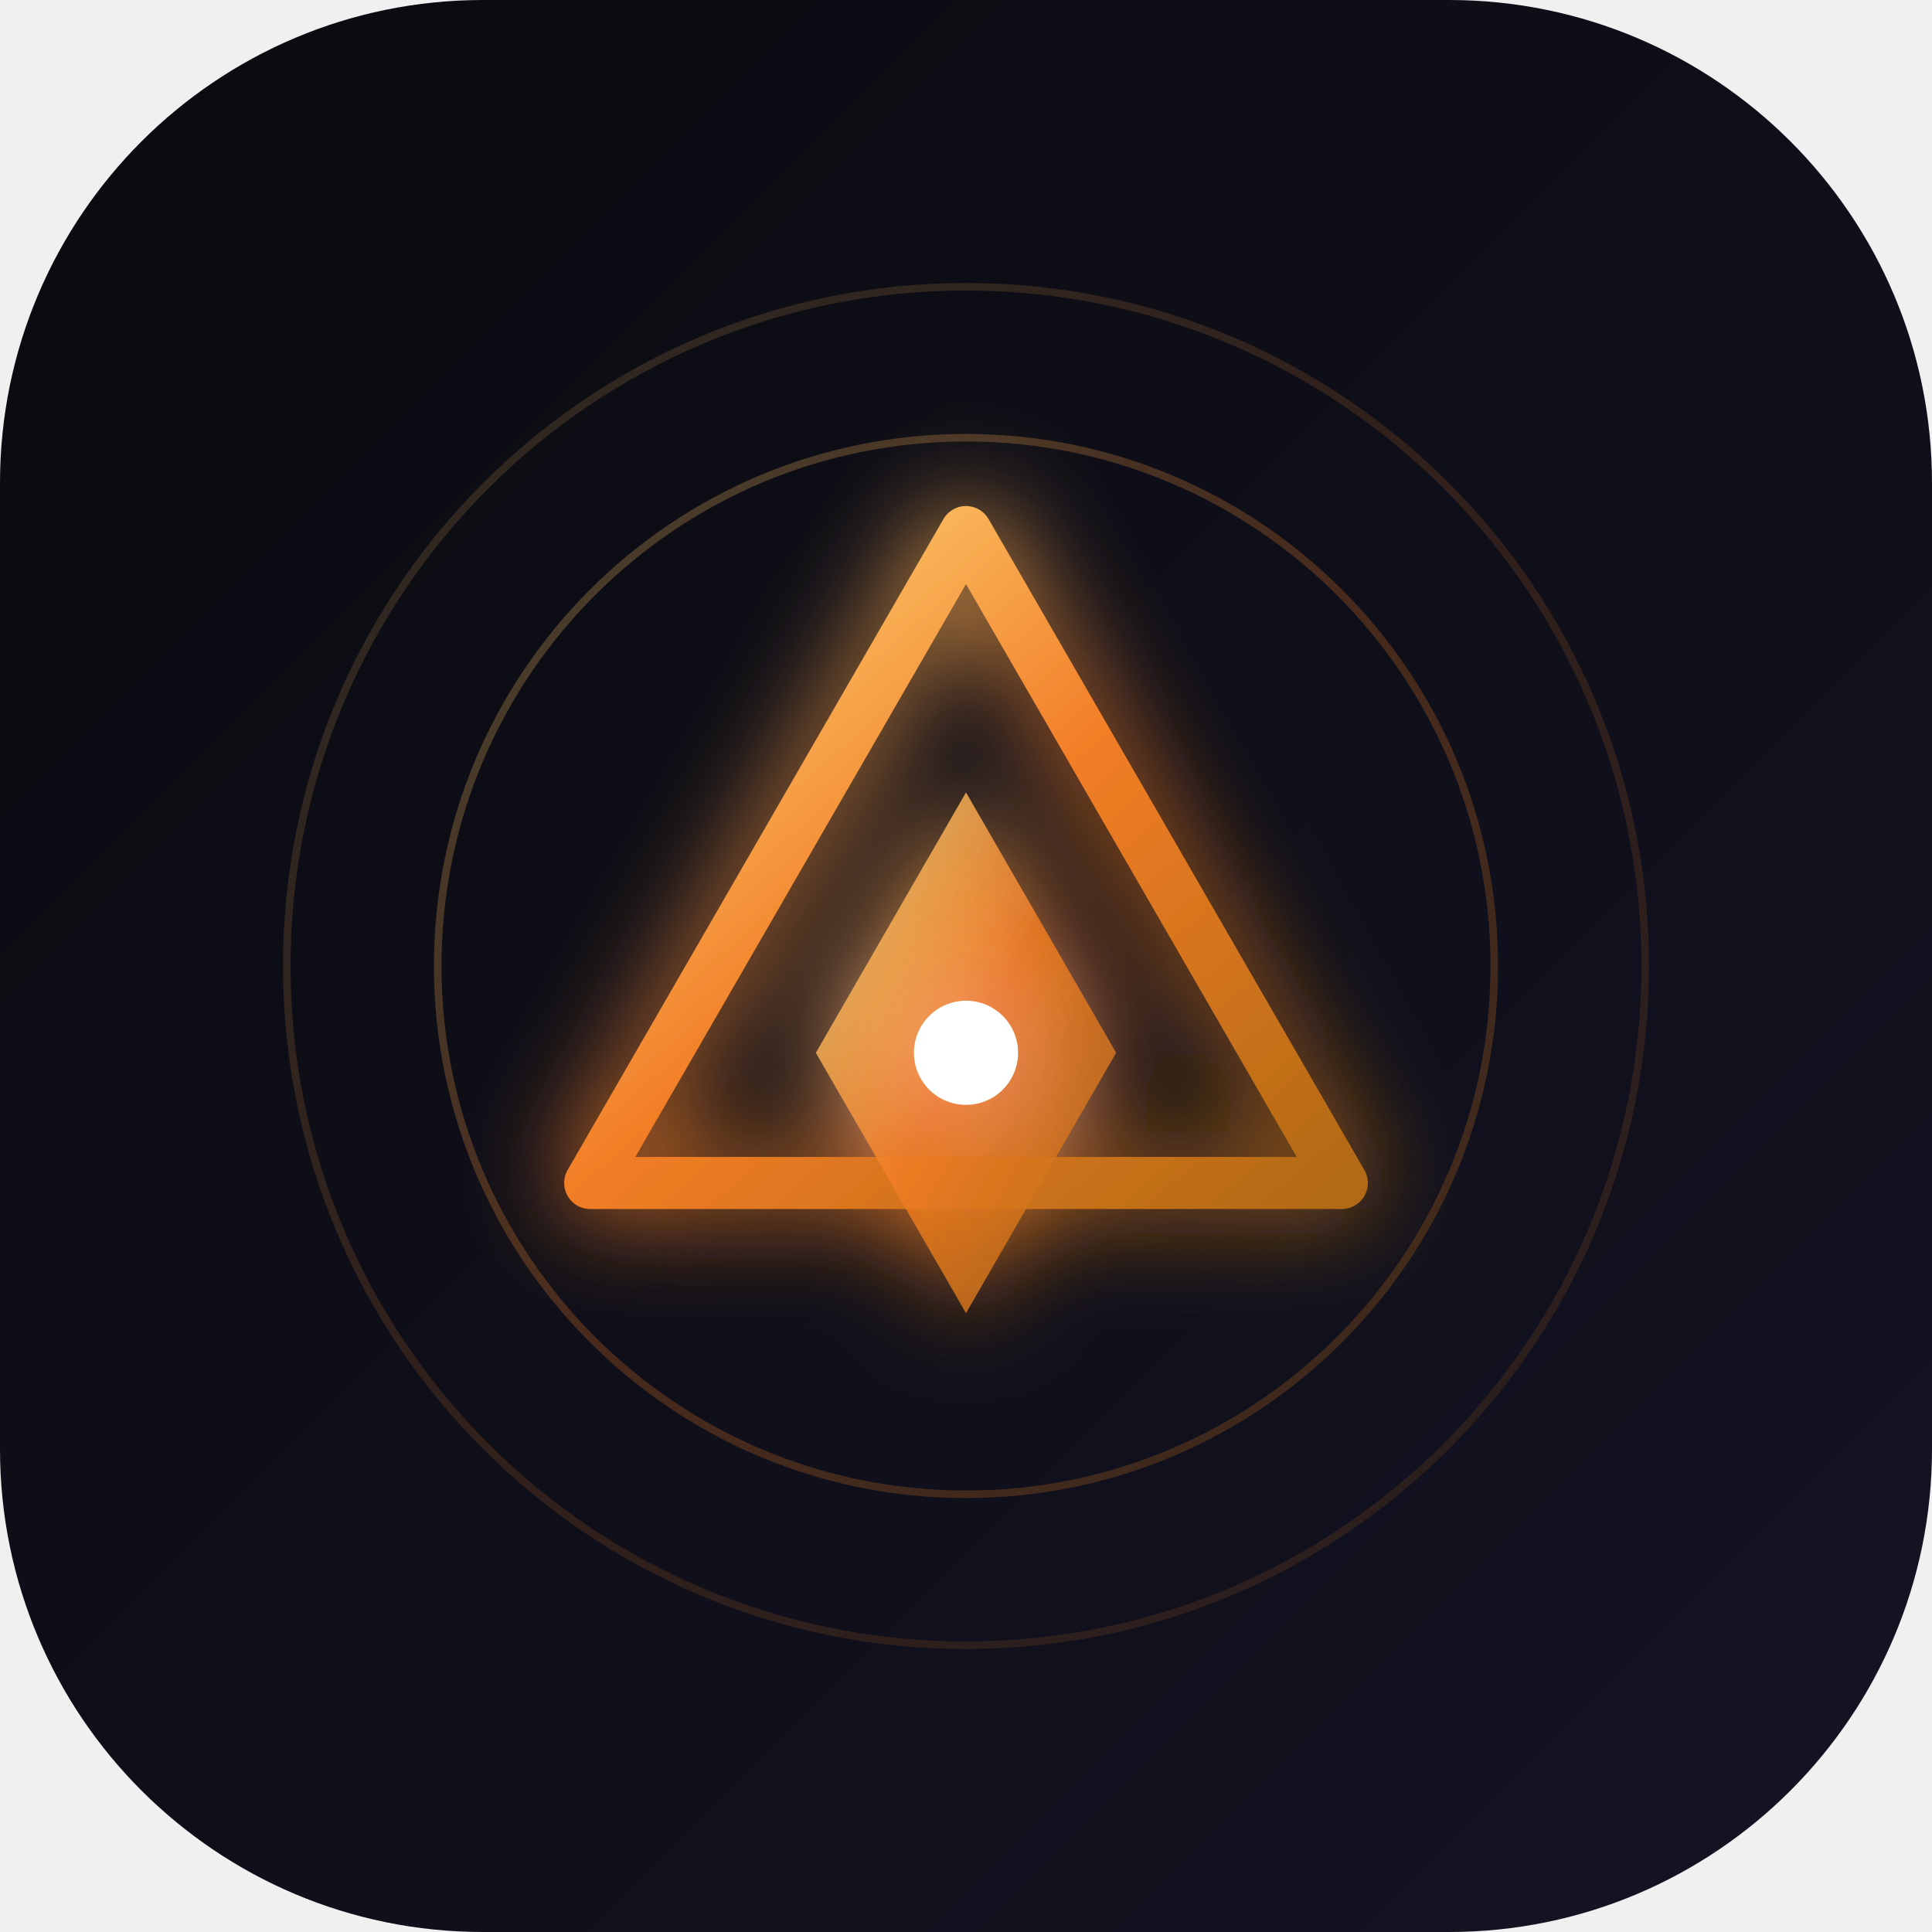
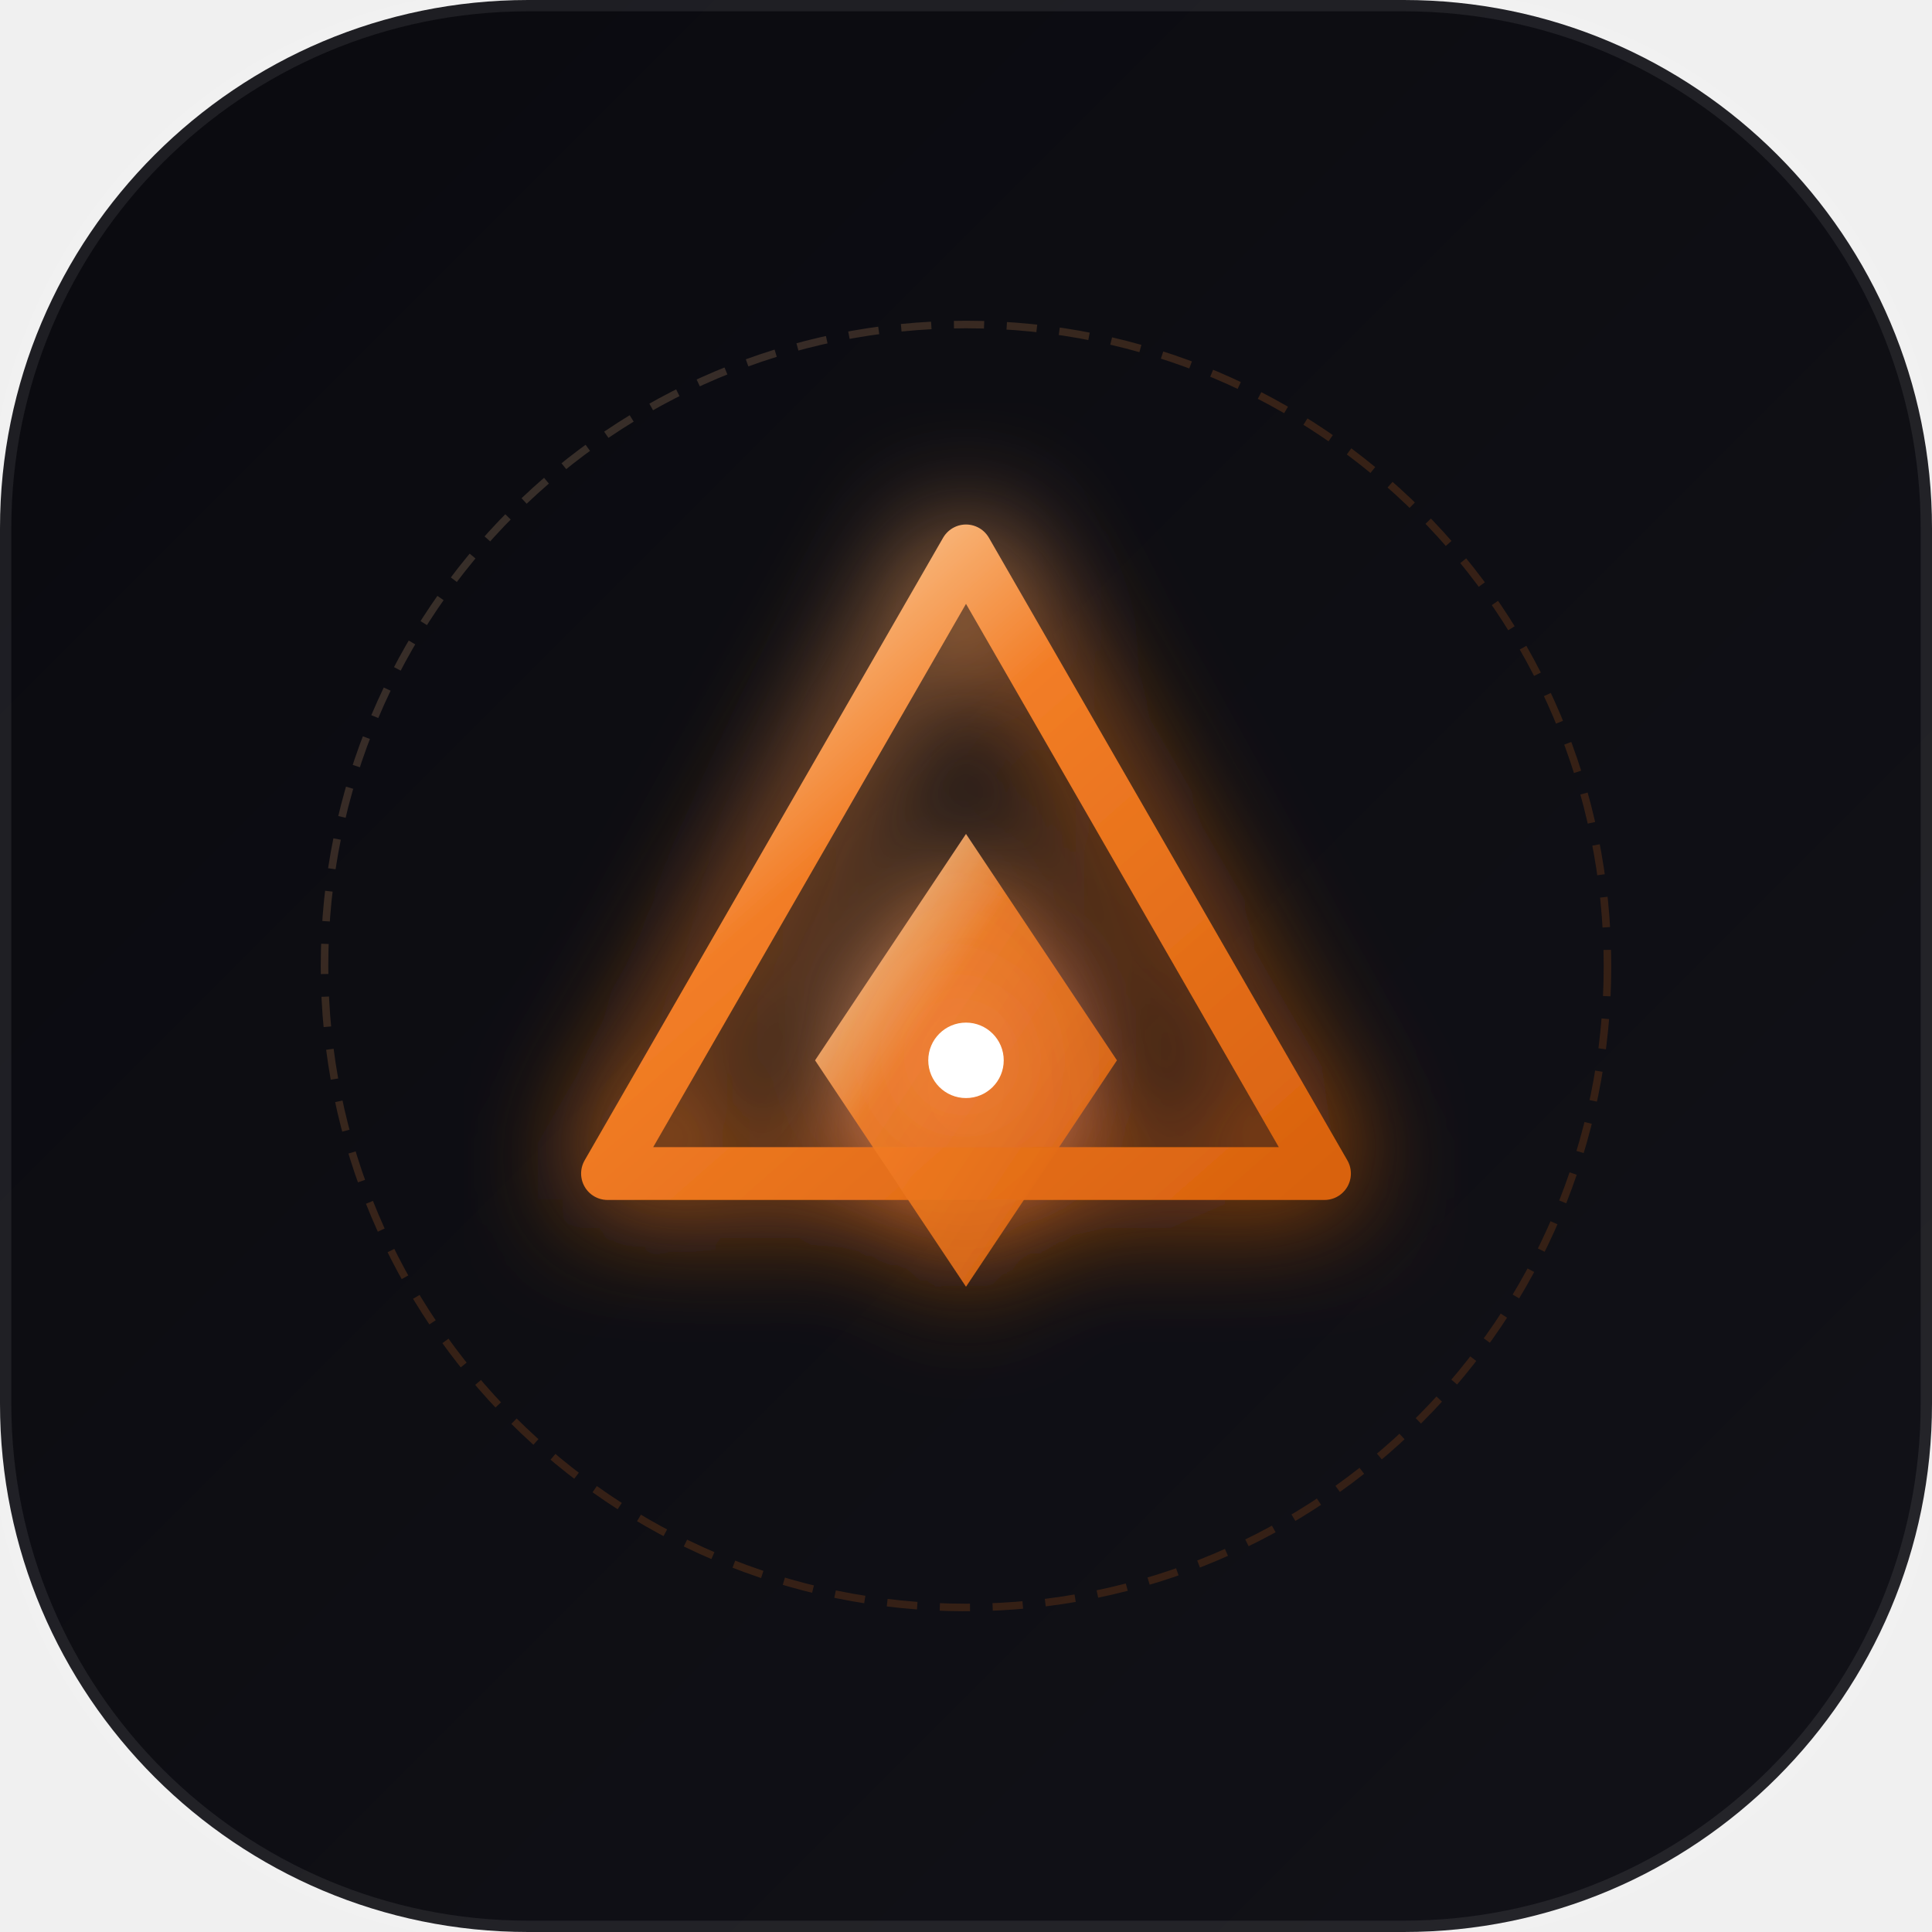
<svg xmlns="http://www.w3.org/2000/svg" viewBox="0 0 512 512" width="512" height="512">
  <defs>
    <linearGradient id="bg-grad" x1="0%" y1="0%" x2="100%" y2="100%">
      <stop offset="0%" stop-color="#0a0a0f" />
-       <stop offset="100%" stop-color="#141424" />
+       <stop offset="100%" stop-color="#121218" />
    </linearGradient>
    <linearGradient id="gold-grad" x1="0%" y1="0%" x2="100%" y2="100%">
-       <stop offset="0%" stop-color="#FFE082" />
-       <stop offset="50%" stop-color="#F27D26" />
-       <stop offset="100%" stop-color="#B26A14" />
+       <stop offset="0%" stop-color="#FFF3D6" />
+       <stop offset="40%" stop-color="#F27D26" />
+       <stop offset="100%" stop-color="#D9620E" />
    </linearGradient>
-     <filter id="glow" x="-20%" y="-20%" width="140%" height="140%">
-       <feGaussianBlur stdDeviation="12" result="blur" />
+     <filter id="subtle-glow" x="-20%" y="-20%" width="140%" height="140%">
+       <feGaussianBlur stdDeviation="16" result="blur" />
      <feComposite in="SourceGraphic" in2="blur" operator="over" />
    </filter>
  </defs>
-   <rect width="512" height="512" rx="128" fill="url(#bg-grad)" />
-   <circle cx="256" cy="256" r="180" fill="none" stroke="url(#gold-grad)" stroke-width="2" opacity="0.15" />
-   <circle cx="256" cy="256" r="140" fill="none" stroke="url(#gold-grad)" stroke-width="2" opacity="0.25" />
-   <g transform="translate(256, 256) scale(1.15)" filter="url(#glow)">
-     <polygon points="0,-100 86.6,50 -86.6,50" fill="none" stroke="url(#gold-grad)" stroke-width="12" stroke-linejoin="round" />
-     <polygon points="0,-40 34.6,20 0,80 -34.6,20" fill="url(#gold-grad)" opacity="0.85" />
-     <circle cx="0" cy="20" r="12" fill="#FFFFFF" />
+   <rect width="512" height="512" rx="140" fill="url(#bg-grad)" stroke="#ffffff" stroke-width="6" stroke-opacity="0.08" />
+   <circle cx="256" cy="256" r="170" fill="none" stroke="url(#gold-grad)" stroke-width="2" opacity="0.18" stroke-dasharray="8 6" />
+   <g transform="translate(256, 256)" filter="url(#subtle-glow)">
+     <polygon points="0,-110 95,55 -95,55" fill="none" stroke="url(#gold-grad)" stroke-width="14" stroke-linejoin="round" />
+     <polygon points="0,-35 40,25 0,85 -40,25" fill="url(#gold-grad)" opacity="0.9" />
+     <circle cx="0" cy="25" r="10" fill="#FFFFFF" />
  </g>
</svg>
